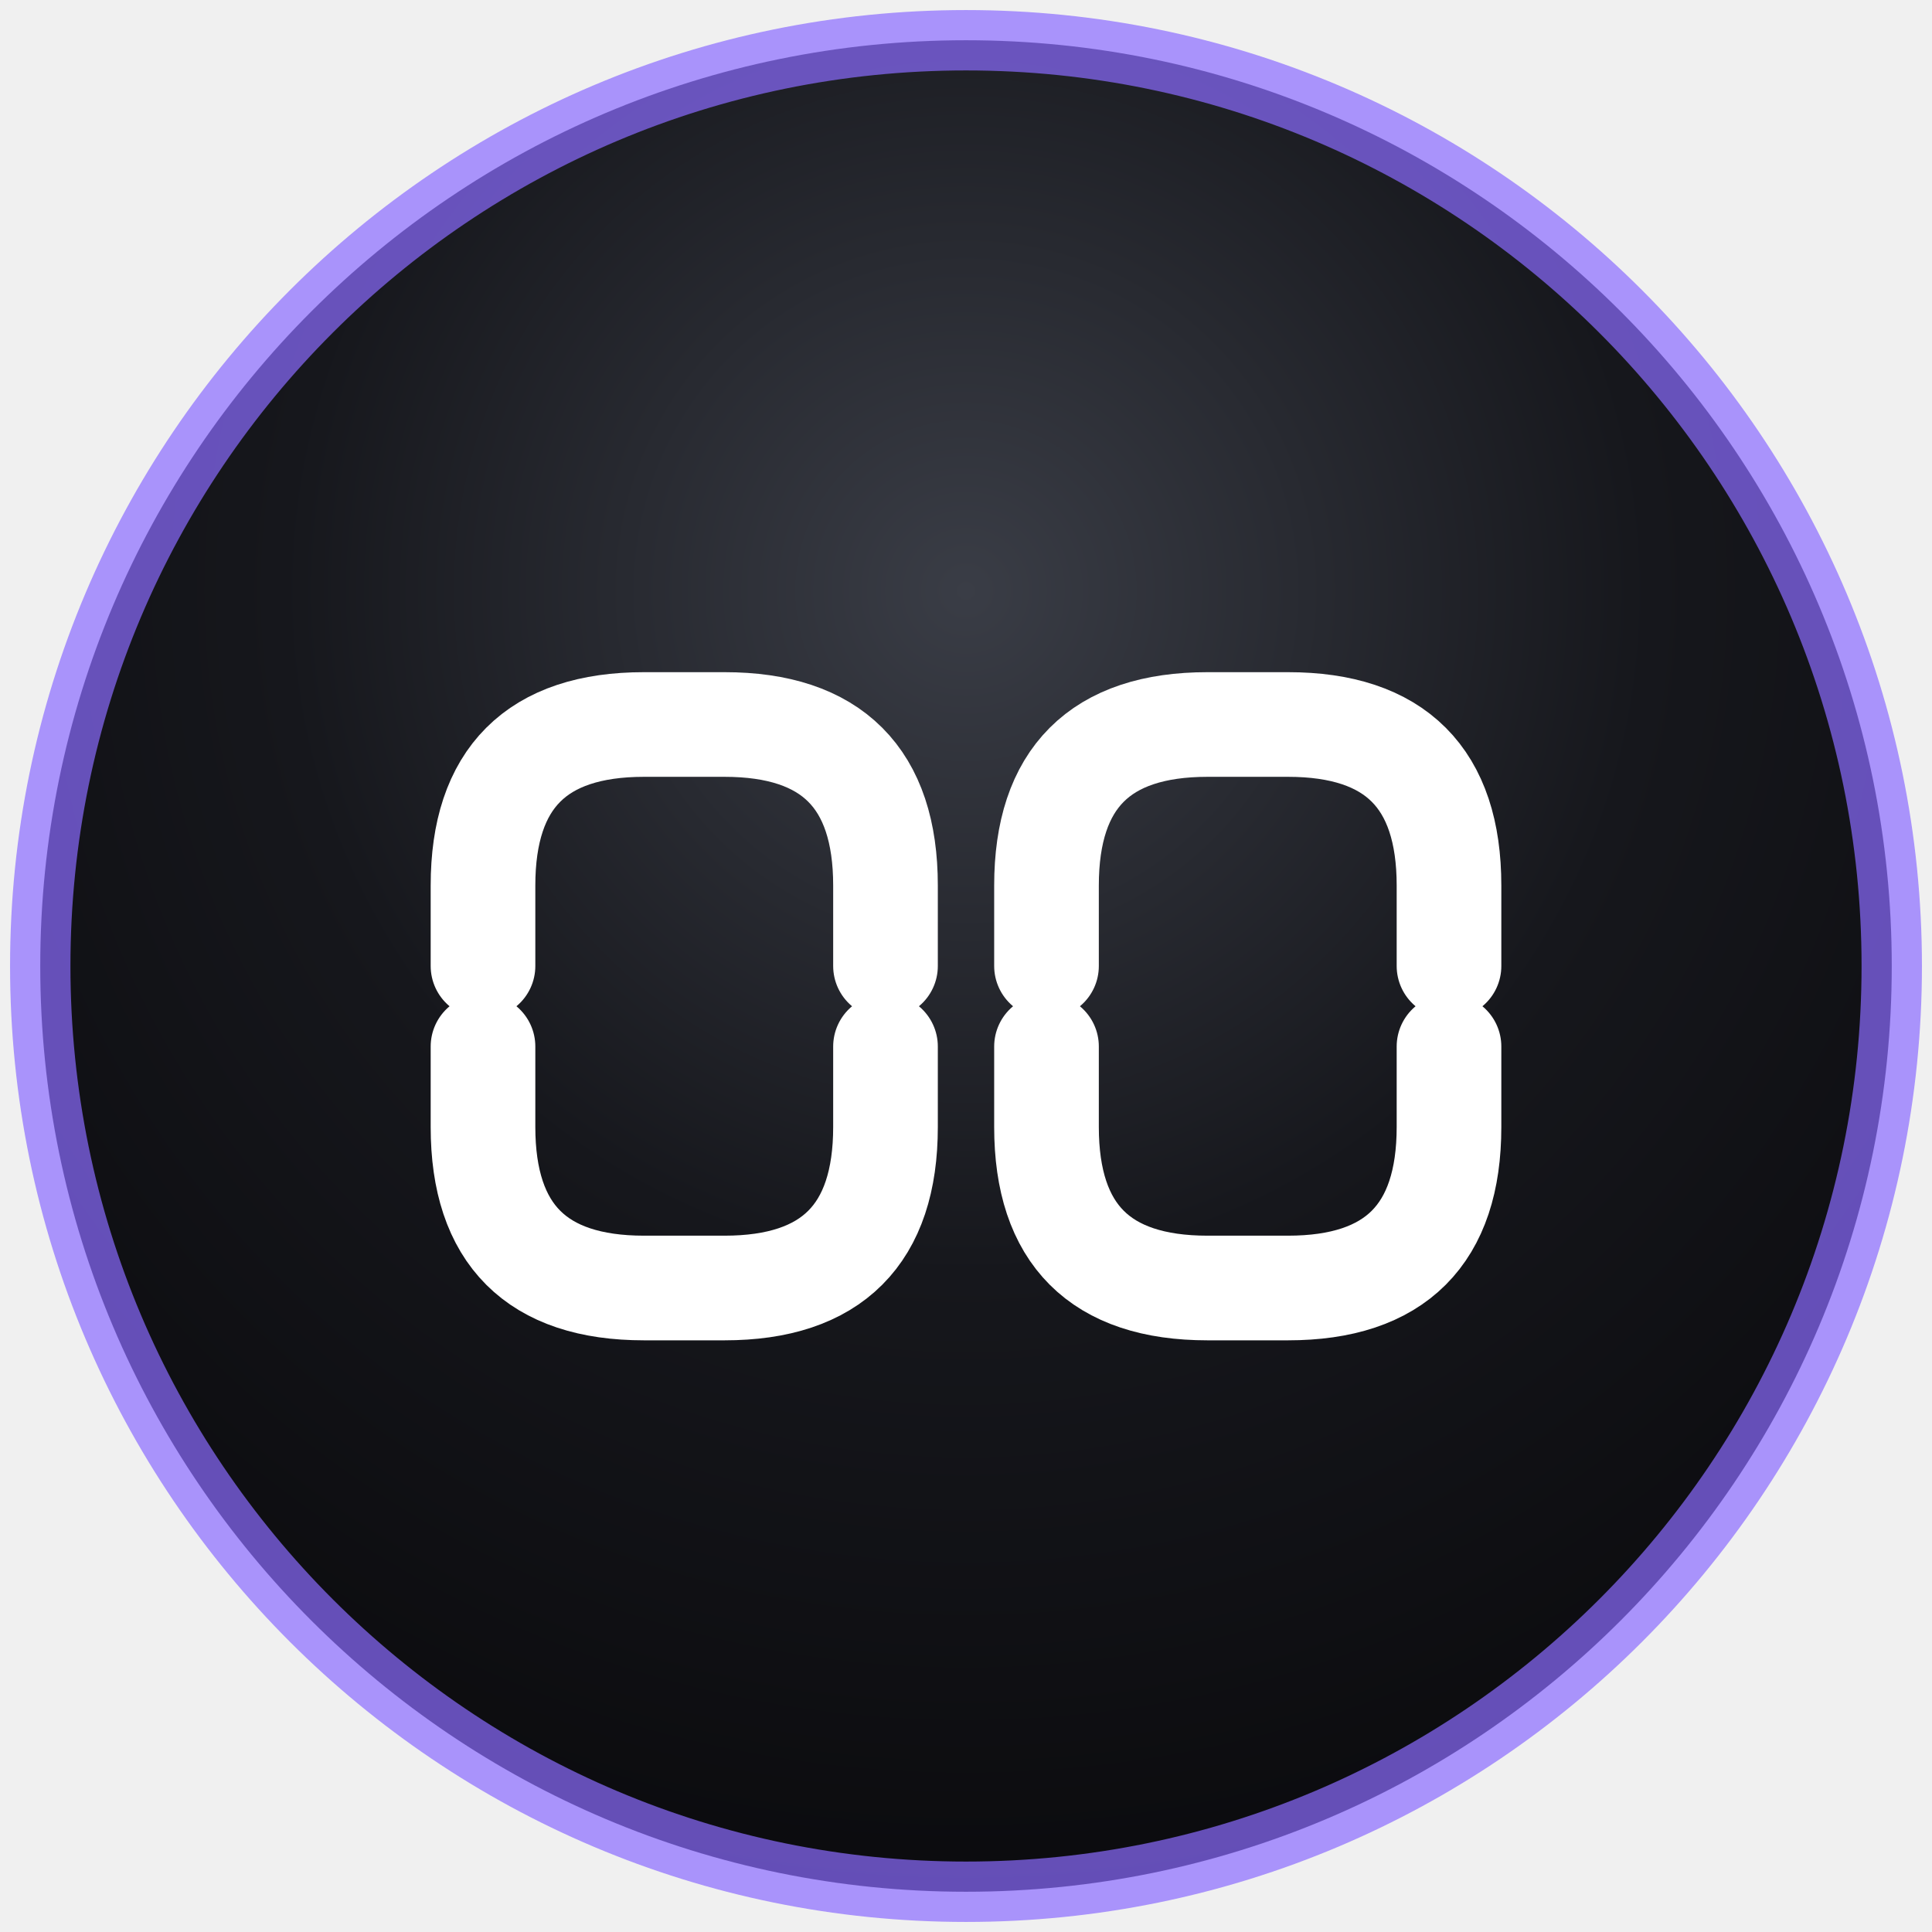
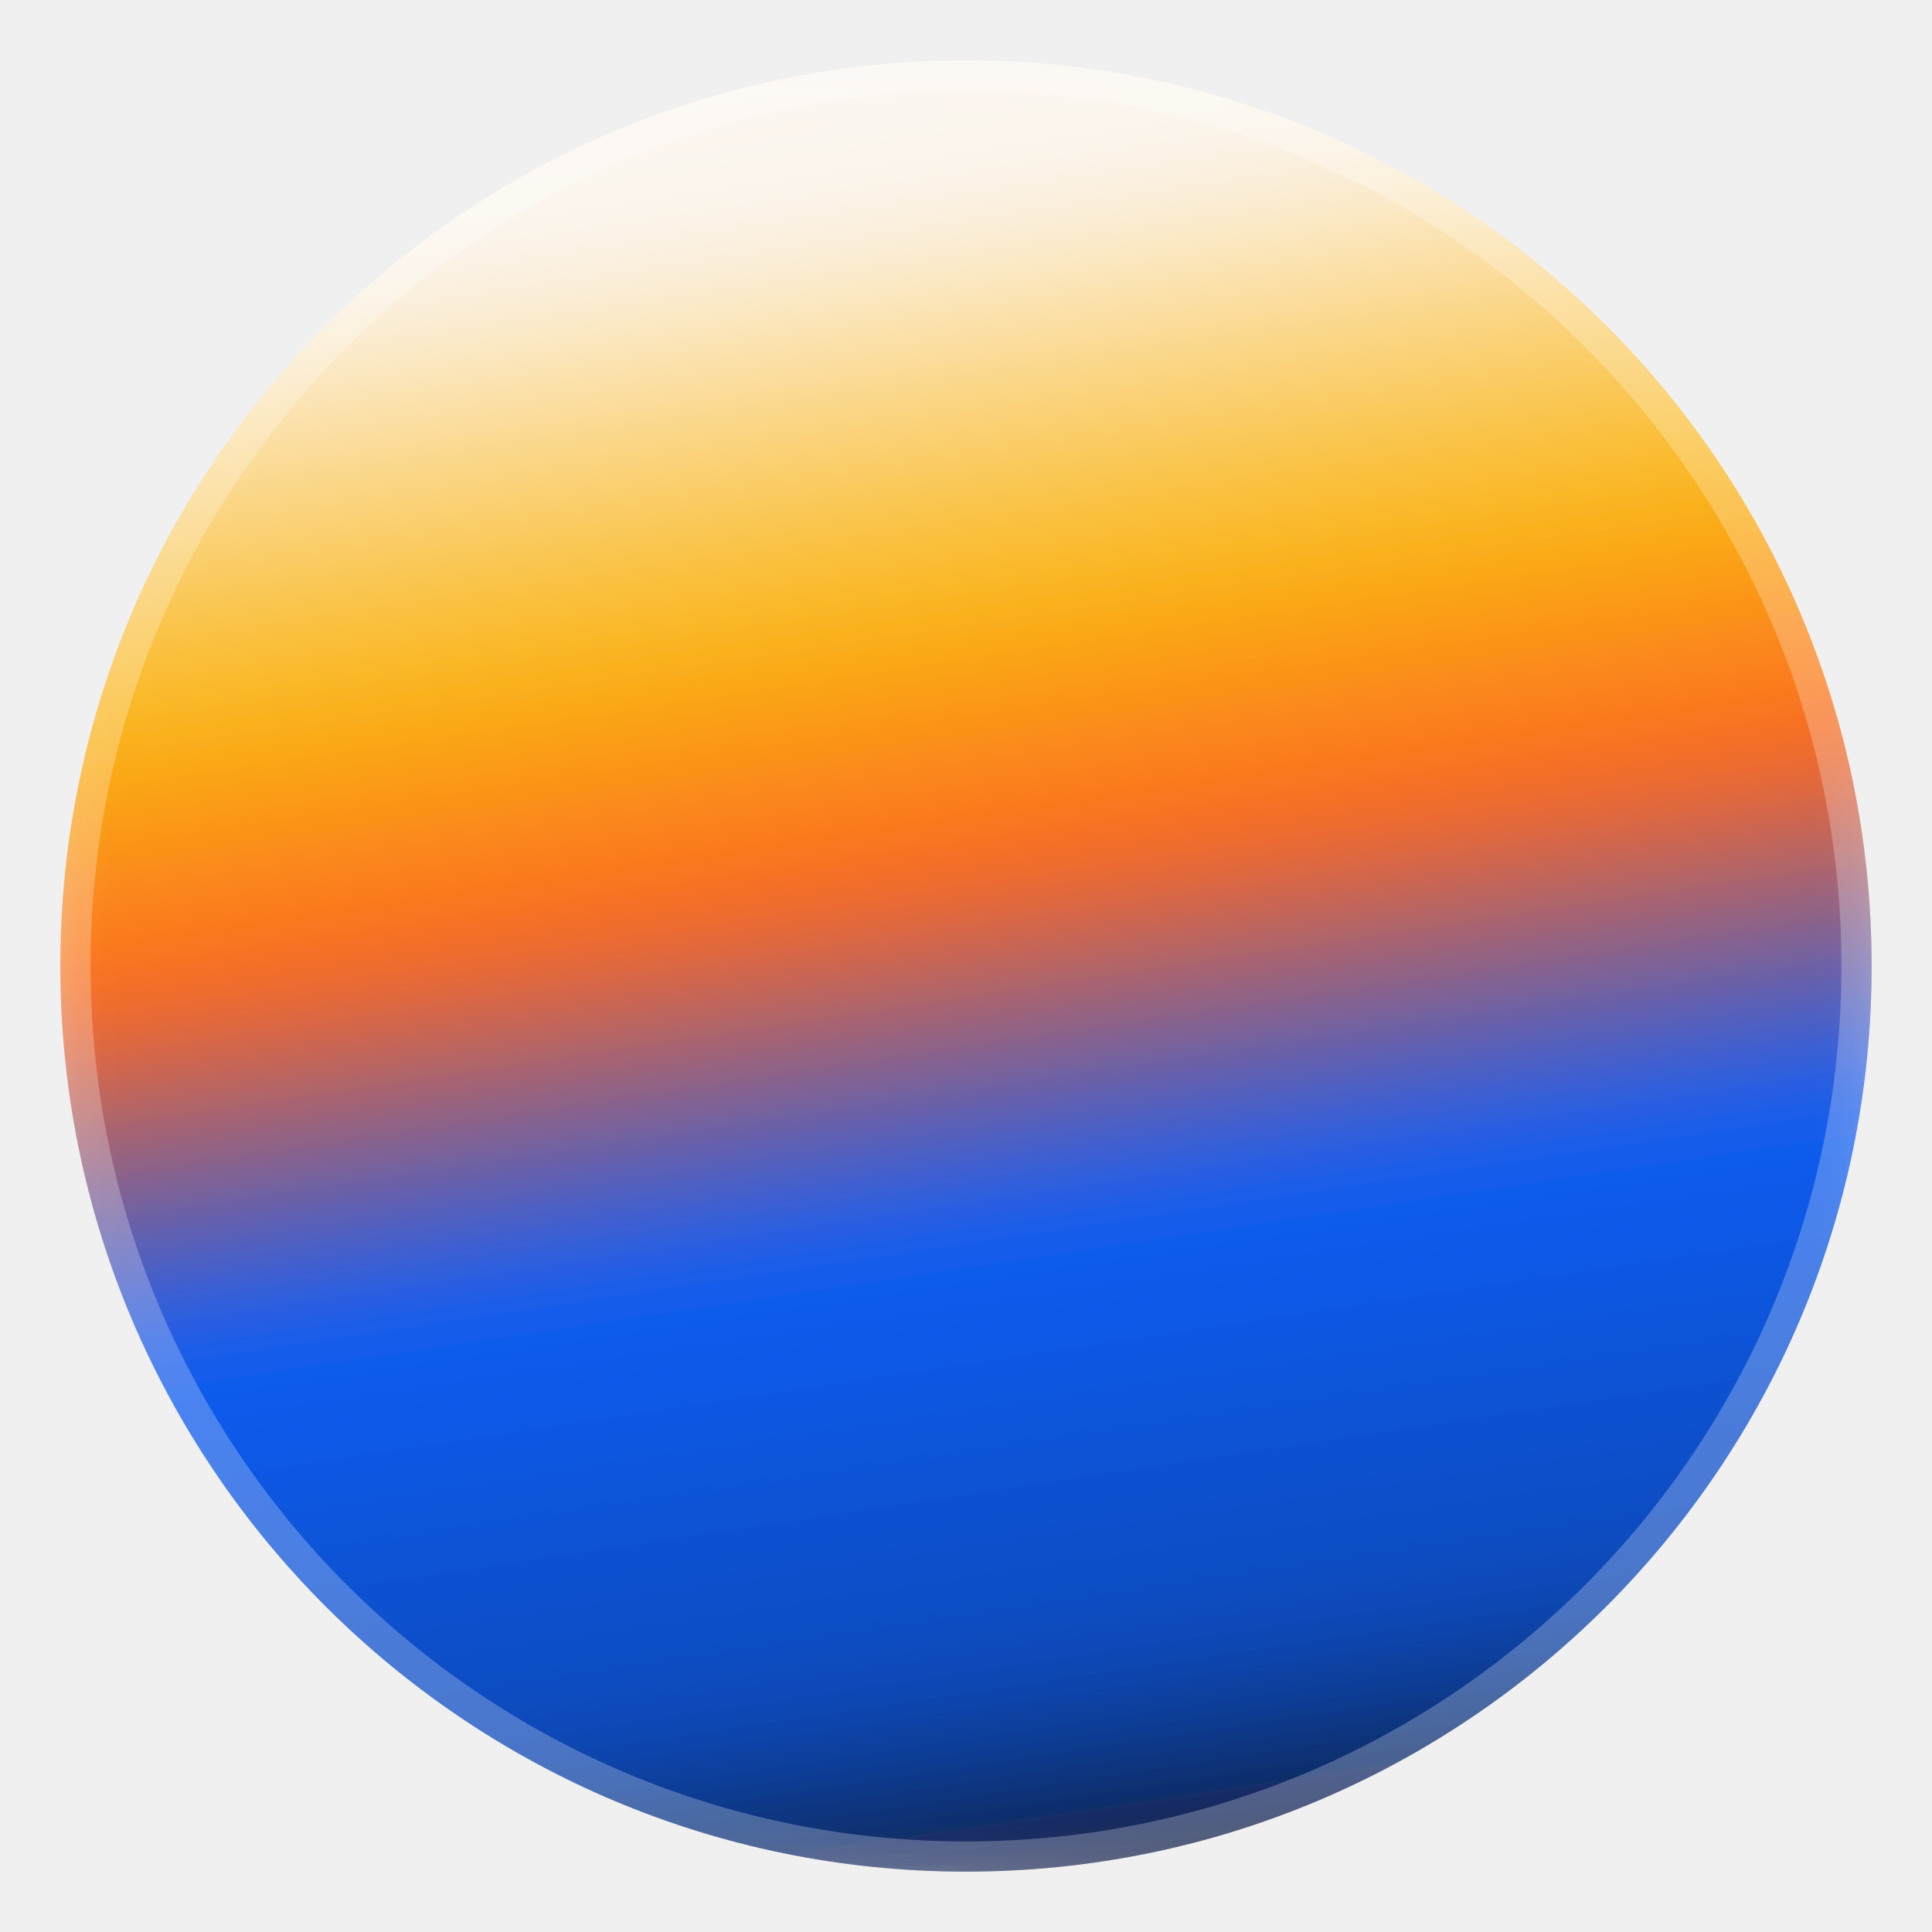
- <svg xmlns="http://www.w3.org/2000/svg" viewBox="-24 -24 48 48">
+ <svg xmlns="http://www.w3.org/2000/svg" viewBox="0 0 64 64">
  <defs>
-     <radialGradient id="b" cx="50%" cy="30%" r="70%">
-       <stop offset="0" stop-color="#3a3d46" />
-       <stop offset=".52" stop-color="#16171c" />
-       <stop offset="1" stop-color="#0b0b0e" />
-     </radialGradient>
+     <linearGradient id="g" x1="0" y1="0" x2="0.15" y2="1">
+       <stop offset="0" stop-color="#FFFFFF" />
+       <stop offset=".22" stop-color="#FBF4EC" />
+       <stop offset=".40" stop-color="#FAB615" />
+       <stop offset=".52" stop-color="#FC681E" />
+       <stop offset=".68" stop-color="#0D5DF4" />
+       <stop offset=".88" stop-color="#0B4ABB" />
+       <stop offset="1" stop-color="#17131C" />
+     </linearGradient>
+     <filter id="soft">
+       <feGaussianBlur stdDeviation="1.6" />
+     </filter>
+     <clipPath id="c">
+       <circle cx="32" cy="32" r="30" />
+     </clipPath>
  </defs>
-   <circle r="23" fill="url(#b)" stroke="#8B6CFF" stroke-opacity=".7" stroke-width="1.5" />
-   <g fill="none" stroke="#fff" stroke-width="2.6" stroke-linecap="round" transform="translate(0 1)">
-     <path d="M-12,1 L-12,3 Q-12,7 -8,7 L-6,7 Q-2,7 -2,3 L-2,1 M-12,-1 L-12,-3 Q-12,-7 -8,-7 L-6,-7 Q-2,-7 -2,-3 L-2,-1" />
-     <path d="M2,1 L2,3 Q2,7 6,7 L8,7 Q12,7 12,3 L12,1 M2,-1 L2,-3 Q2,-7 6,-7 L8,-7 Q12,-7 12,-3 L12,-1" />
+   <g clip-path="url(#c)">
+     <rect x="-4" y="-4" width="72" height="72" fill="url(#g)" filter="url(#soft)" />
  </g>
+   <circle cx="32" cy="32" r="29.5" fill="none" stroke="#fff" stroke-opacity=".25" />
</svg>
